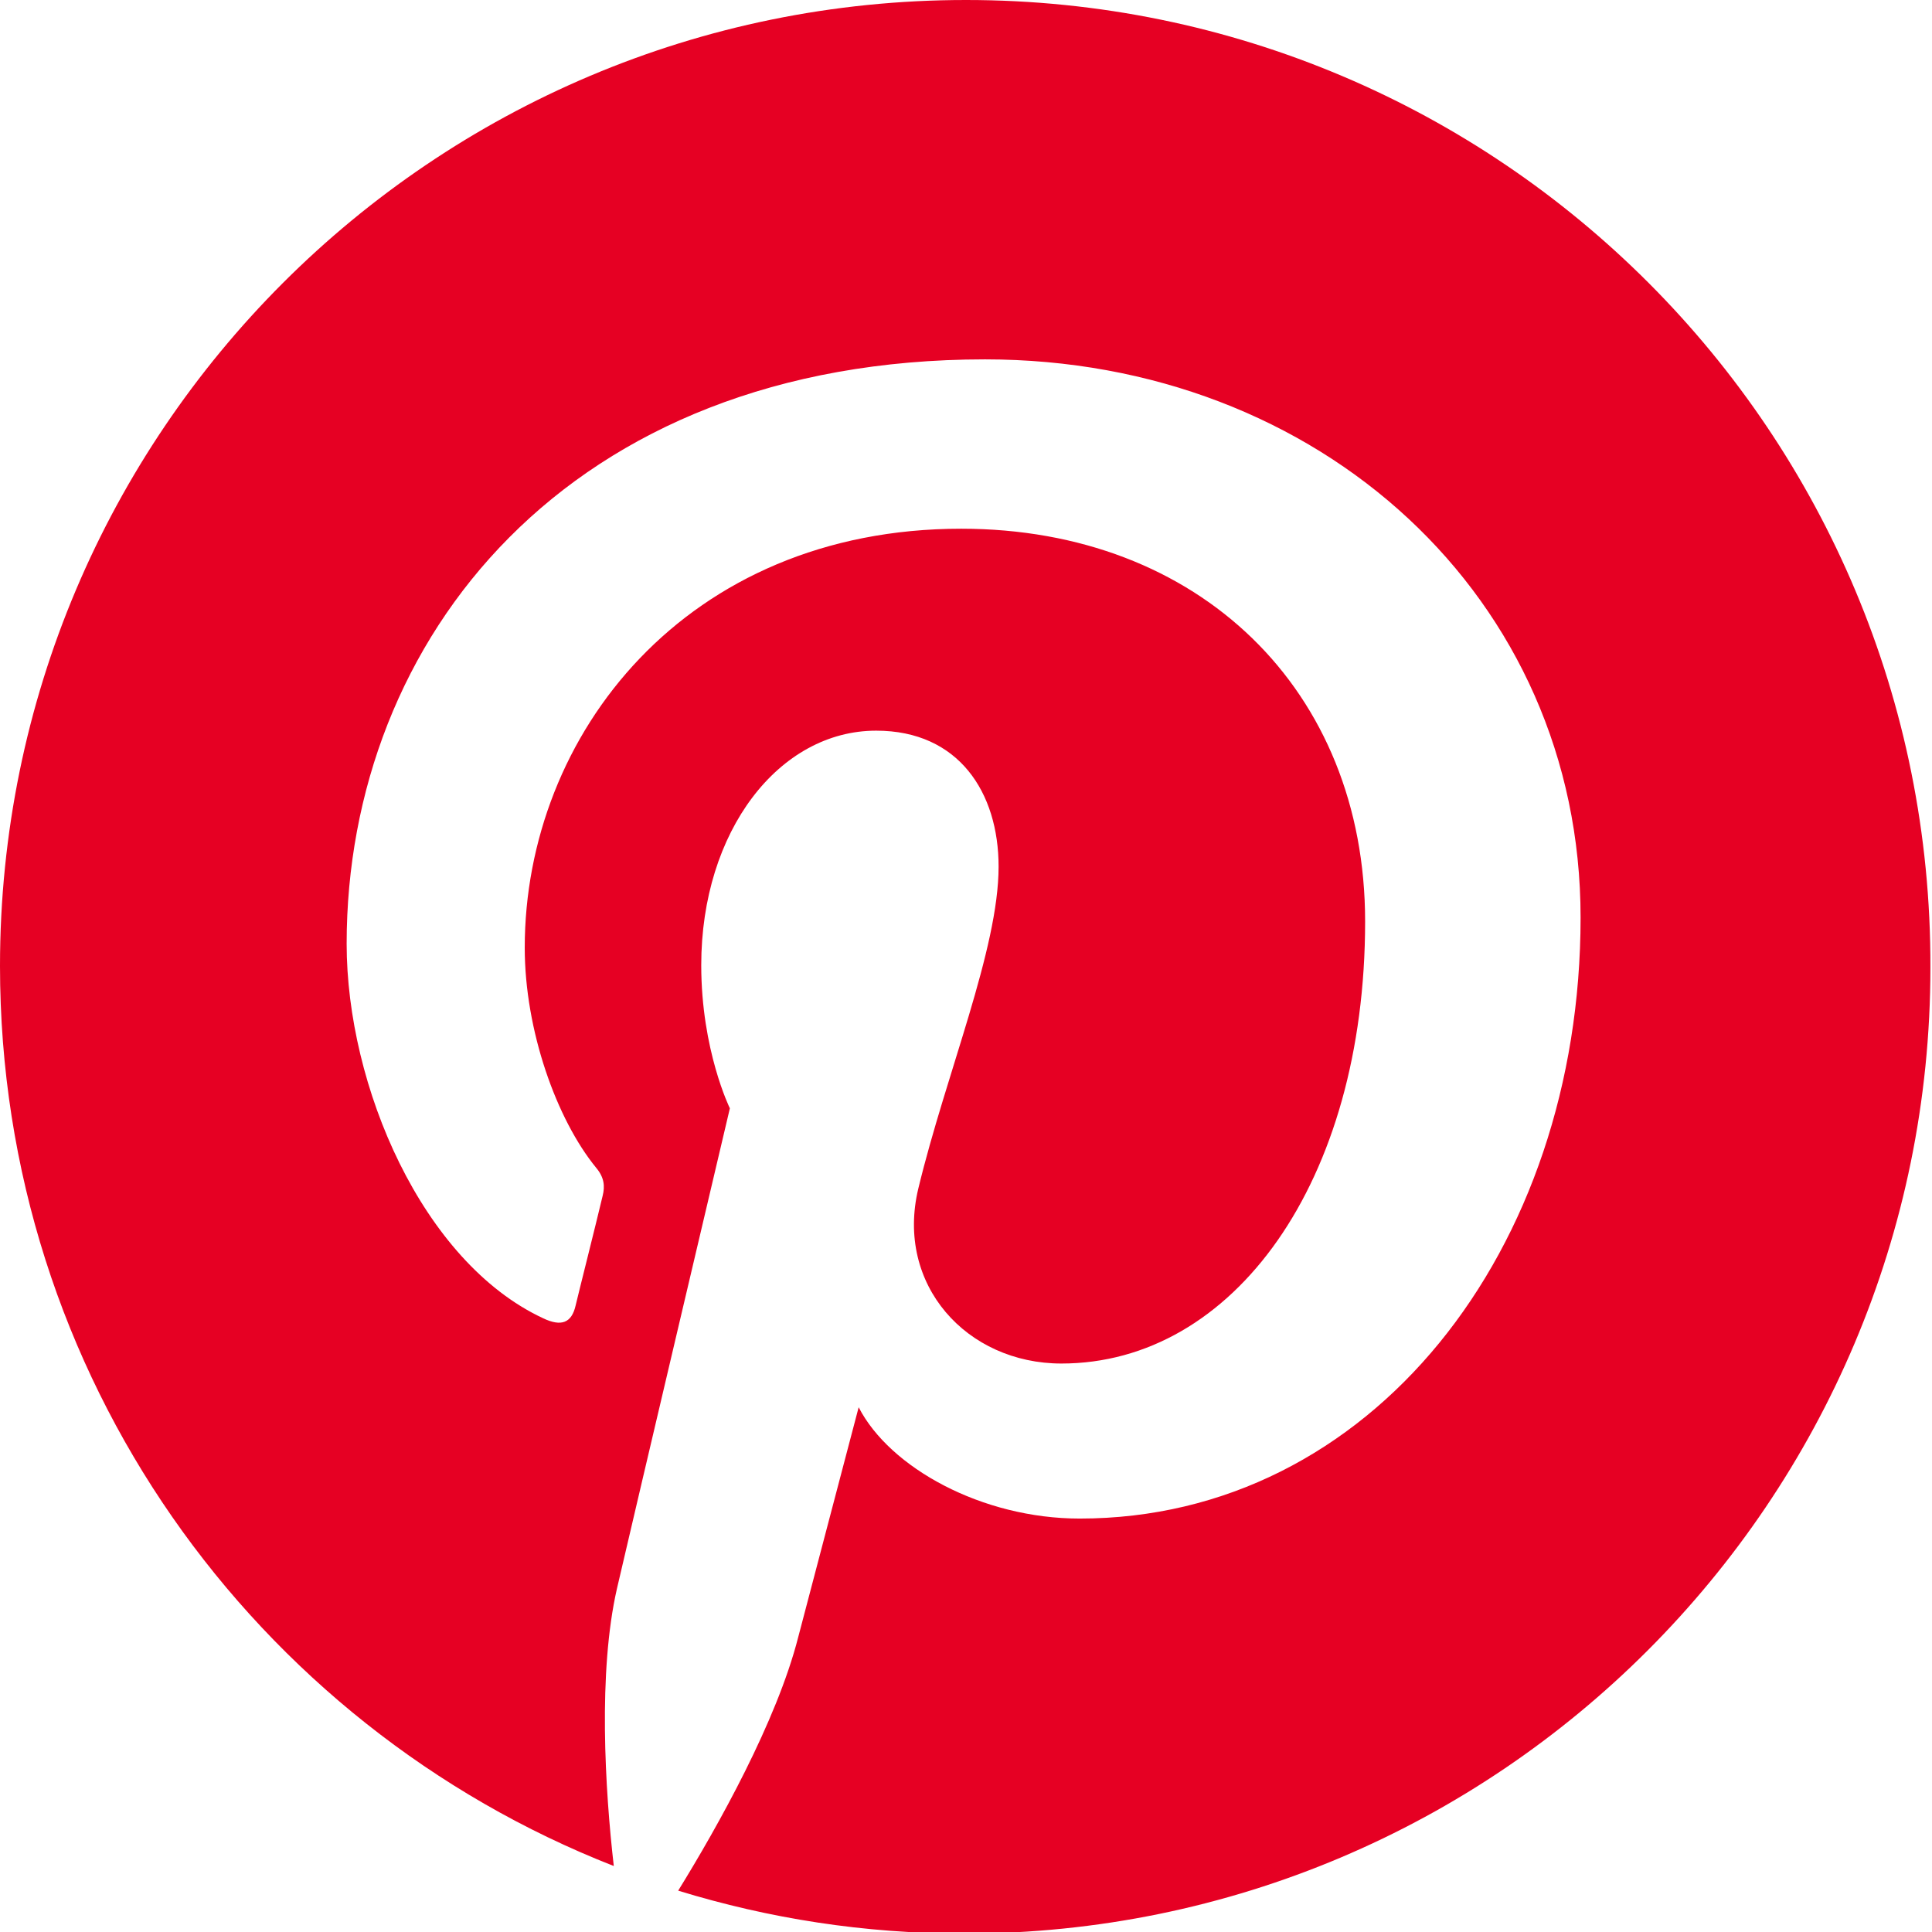
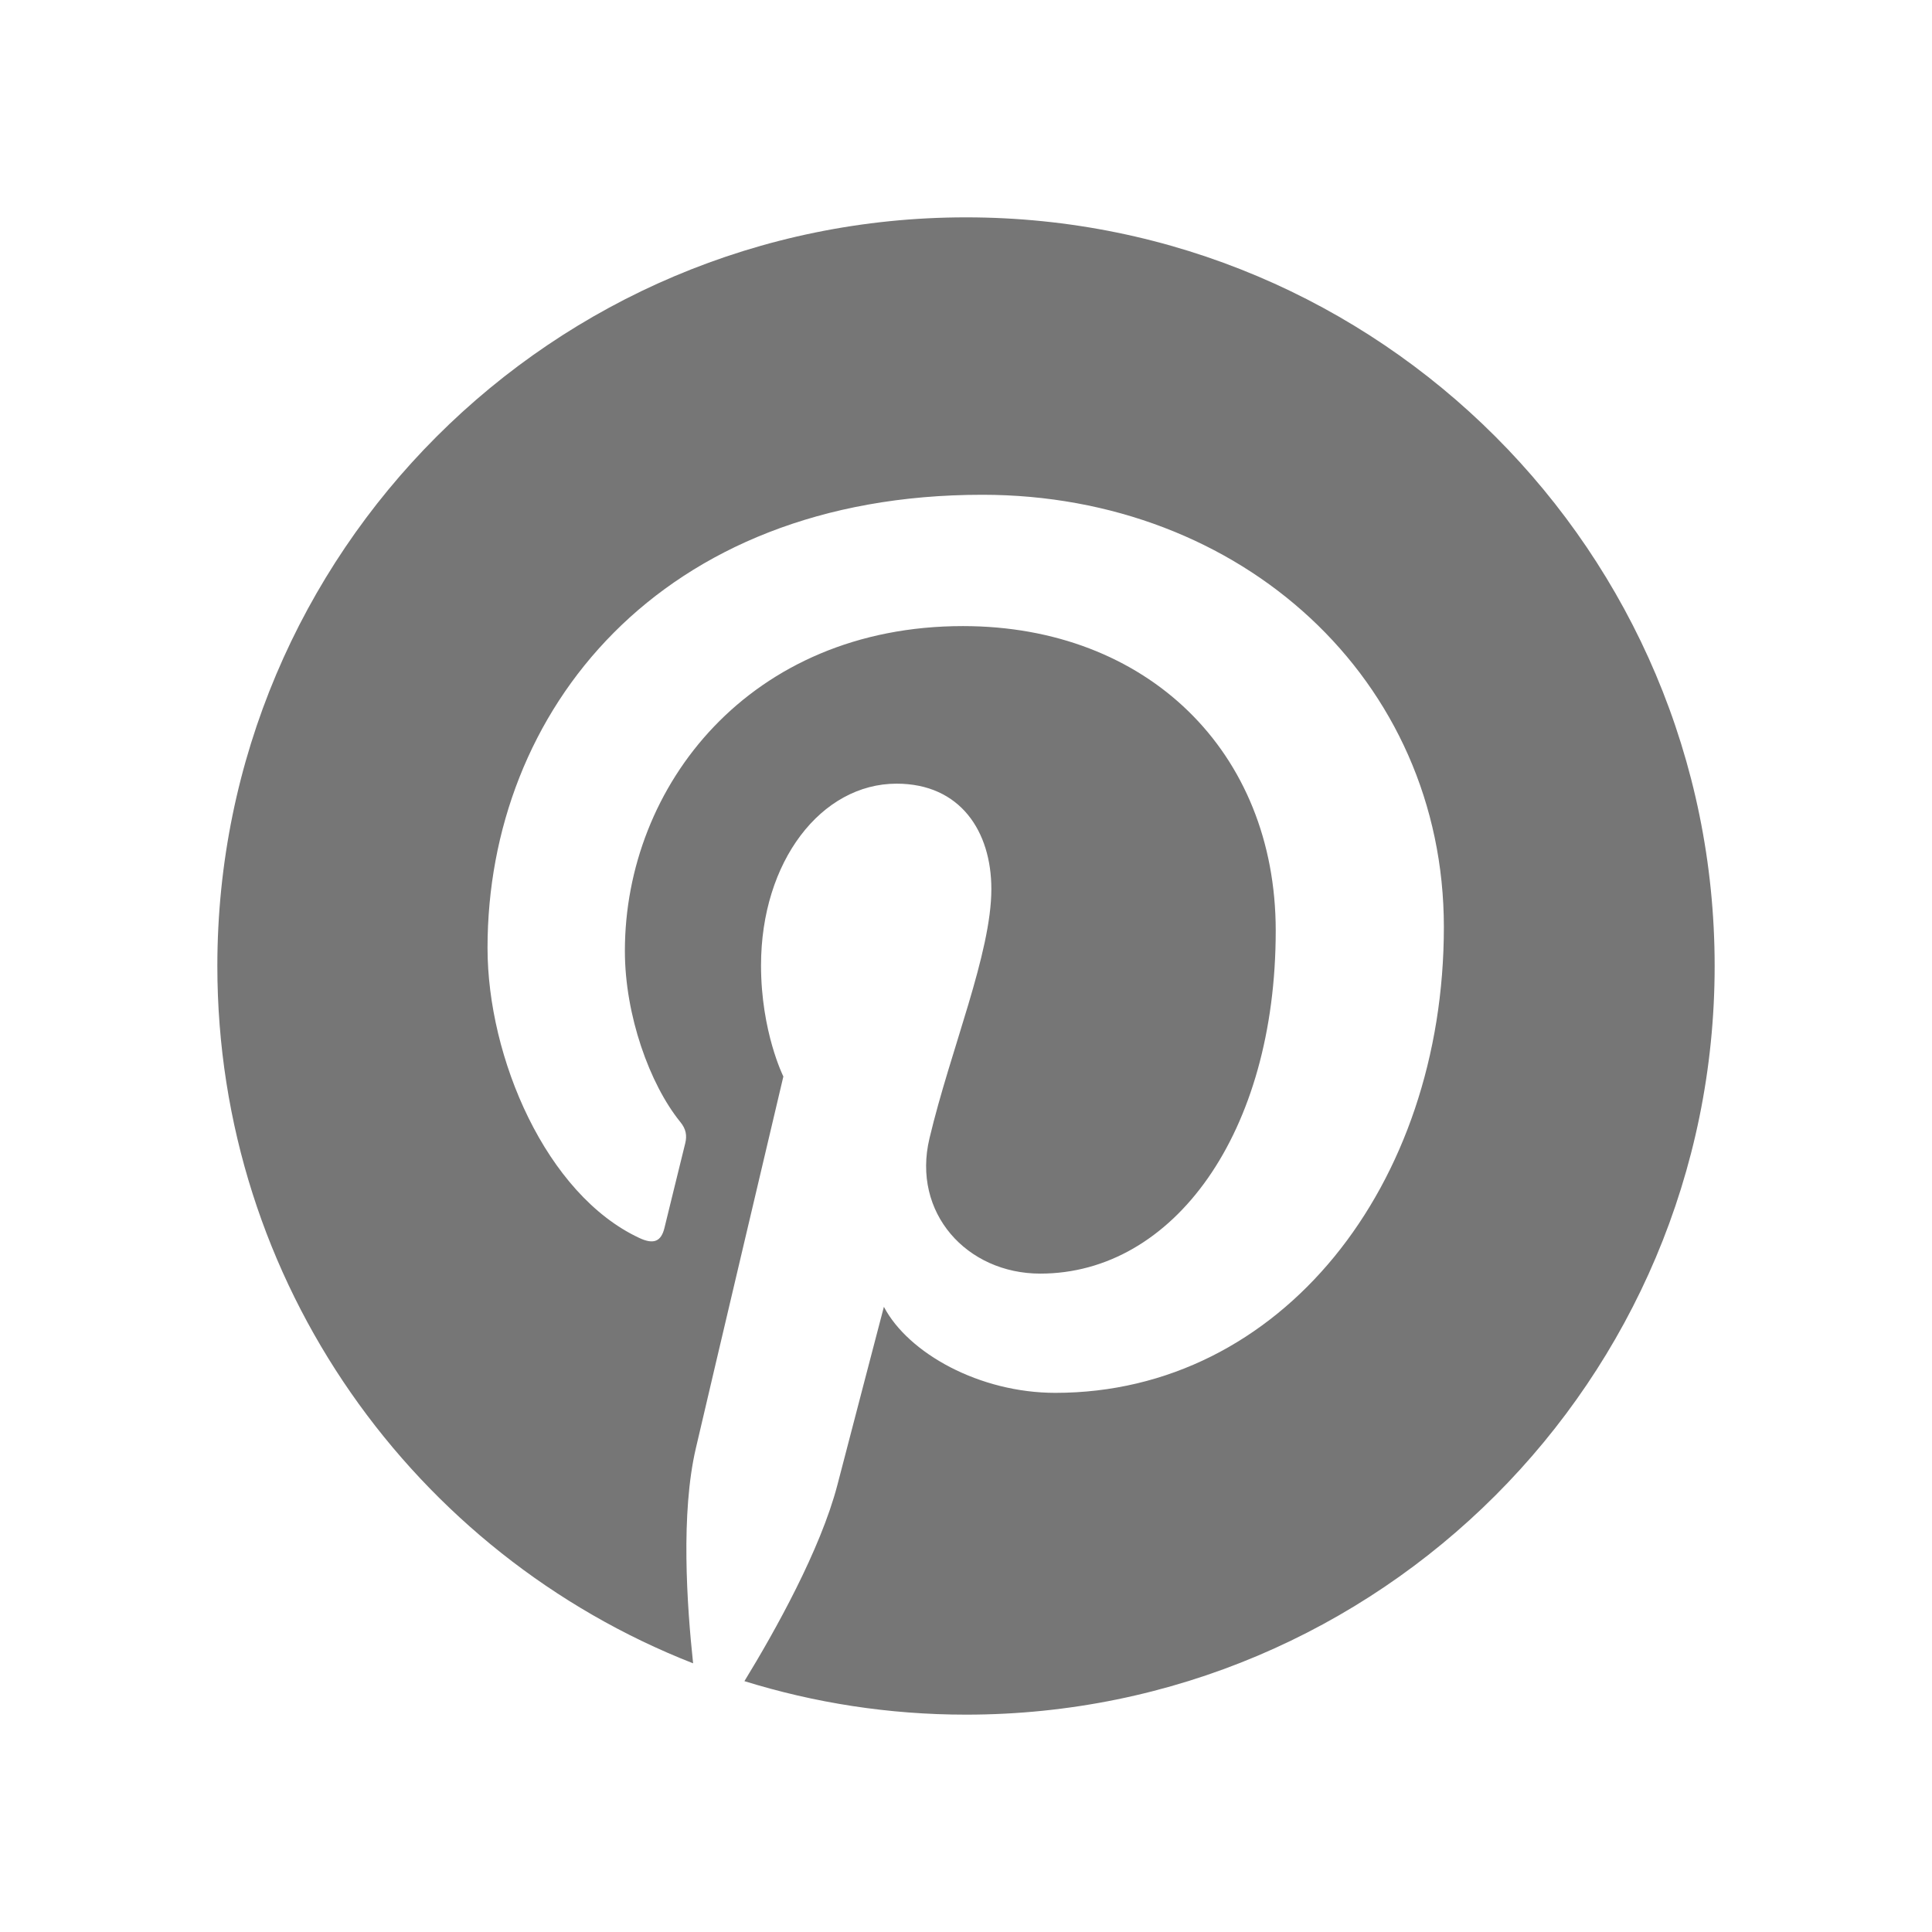
- <svg xmlns="http://www.w3.org/2000/svg" version="1.1" id="Layer_1" x="0px" y="0px" viewBox="0 0 243 243" style="enable-background:new 0 0 243 243;" xml:space="preserve">
-   <style type="text/css">
-   .st0{fill:#E60023;}
-  </style>
-   <g>
-     <path class="st0" d="M121.5,0C54.4,0,0,54.4,0,121.5C0,173,32,217,77.2,234.7c-1.1-9.6-2-24.4,0.4-34.9   c2.2-9.5,14.2-60.4,14.2-60.4s-3.6-7.3-3.6-18c0-16.9,9.8-29.5,22-29.5c10.4,0,15.4,7.8,15.4,17.1c0,10.4-6.6,26-10.1,40.5   c-2.9,12.1,6.1,22,18,22c21.6,0,38.2-22.8,38.2-55.6c0-29.1-20.9-49.4-50.8-49.4C86.3,66.5,66,92.4,66,119.2c0,10.4,4,21.6,9,27.7   c1,1.2,1.1,2.3,0.8,3.5c-0.9,3.8-3,12.1-3.4,13.8c-0.5,2.2-1.8,2.7-4.1,1.6c-15.2-7.1-24.7-29.2-24.7-47.1   c0-38.3,27.8-73.5,80.3-73.5c42.1,0,74.9,30,74.9,70.2c0,41.9-26.4,75.6-63,75.6c-12.3,0-23.9-6.4-27.8-14c0,0-6.1,23.2-7.6,28.9   c-2.7,10.6-10.1,23.8-15.1,31.9c11.4,3.5,23.4,5.4,36,5.4c67.1,0,121.5-54.4,121.5-121.5C243,54.4,188.6,0,121.5,0z">
-   </path>
-   </g>
+ <svg xmlns="http://www.w3.org/2000/svg" fill="#767676" viewBox="0 0 640 640">
+   <path d="M568 320C568 457 457 568 320 568C294.4 568 269.8 564.1 246.6 556.9C256.7 540.4 271.8 513.4 277.4 491.9C280.4 480.3 292.8 432.9 292.8 432.9C300.9 448.3 324.5 461.4 349.6 461.4C424.4 461.4 478.3 392.6 478.3 307.1C478.3 225.2 411.4 163.9 325.4 163.9C218.4 163.9 161.5 235.7 161.5 314C161.5 350.4 180.9 395.7 211.8 410.1C216.5 412.3 219 411.3 220.1 406.8C220.9 403.4 225.1 386.5 227 378.7C227.6 376.2 227.3 374 225.3 371.6C215.2 359.1 207 336.3 207 315C207 260.3 248.4 207.4 319 207.4C379.9 207.4 422.6 248.9 422.6 308.3C422.6 375.4 388.7 421.9 344.6 421.9C320.3 421.9 302 401.8 307.9 377.1C314.9 347.6 328.4 315.8 328.4 294.5C328.4 275.5 318.2 259.6 297 259.6C272.1 259.6 252.1 285.3 252.1 319.8C252.1 341.8 259.5 356.6 259.5 356.6C259.5 356.6 235 460.4 230.5 479.8C225.5 501.2 227.5 531.4 229.6 551C137.4 514.9 72 425.1 72 320C72 183 183 72 320 72C457 72 568 183 568 320z" />
</svg>
